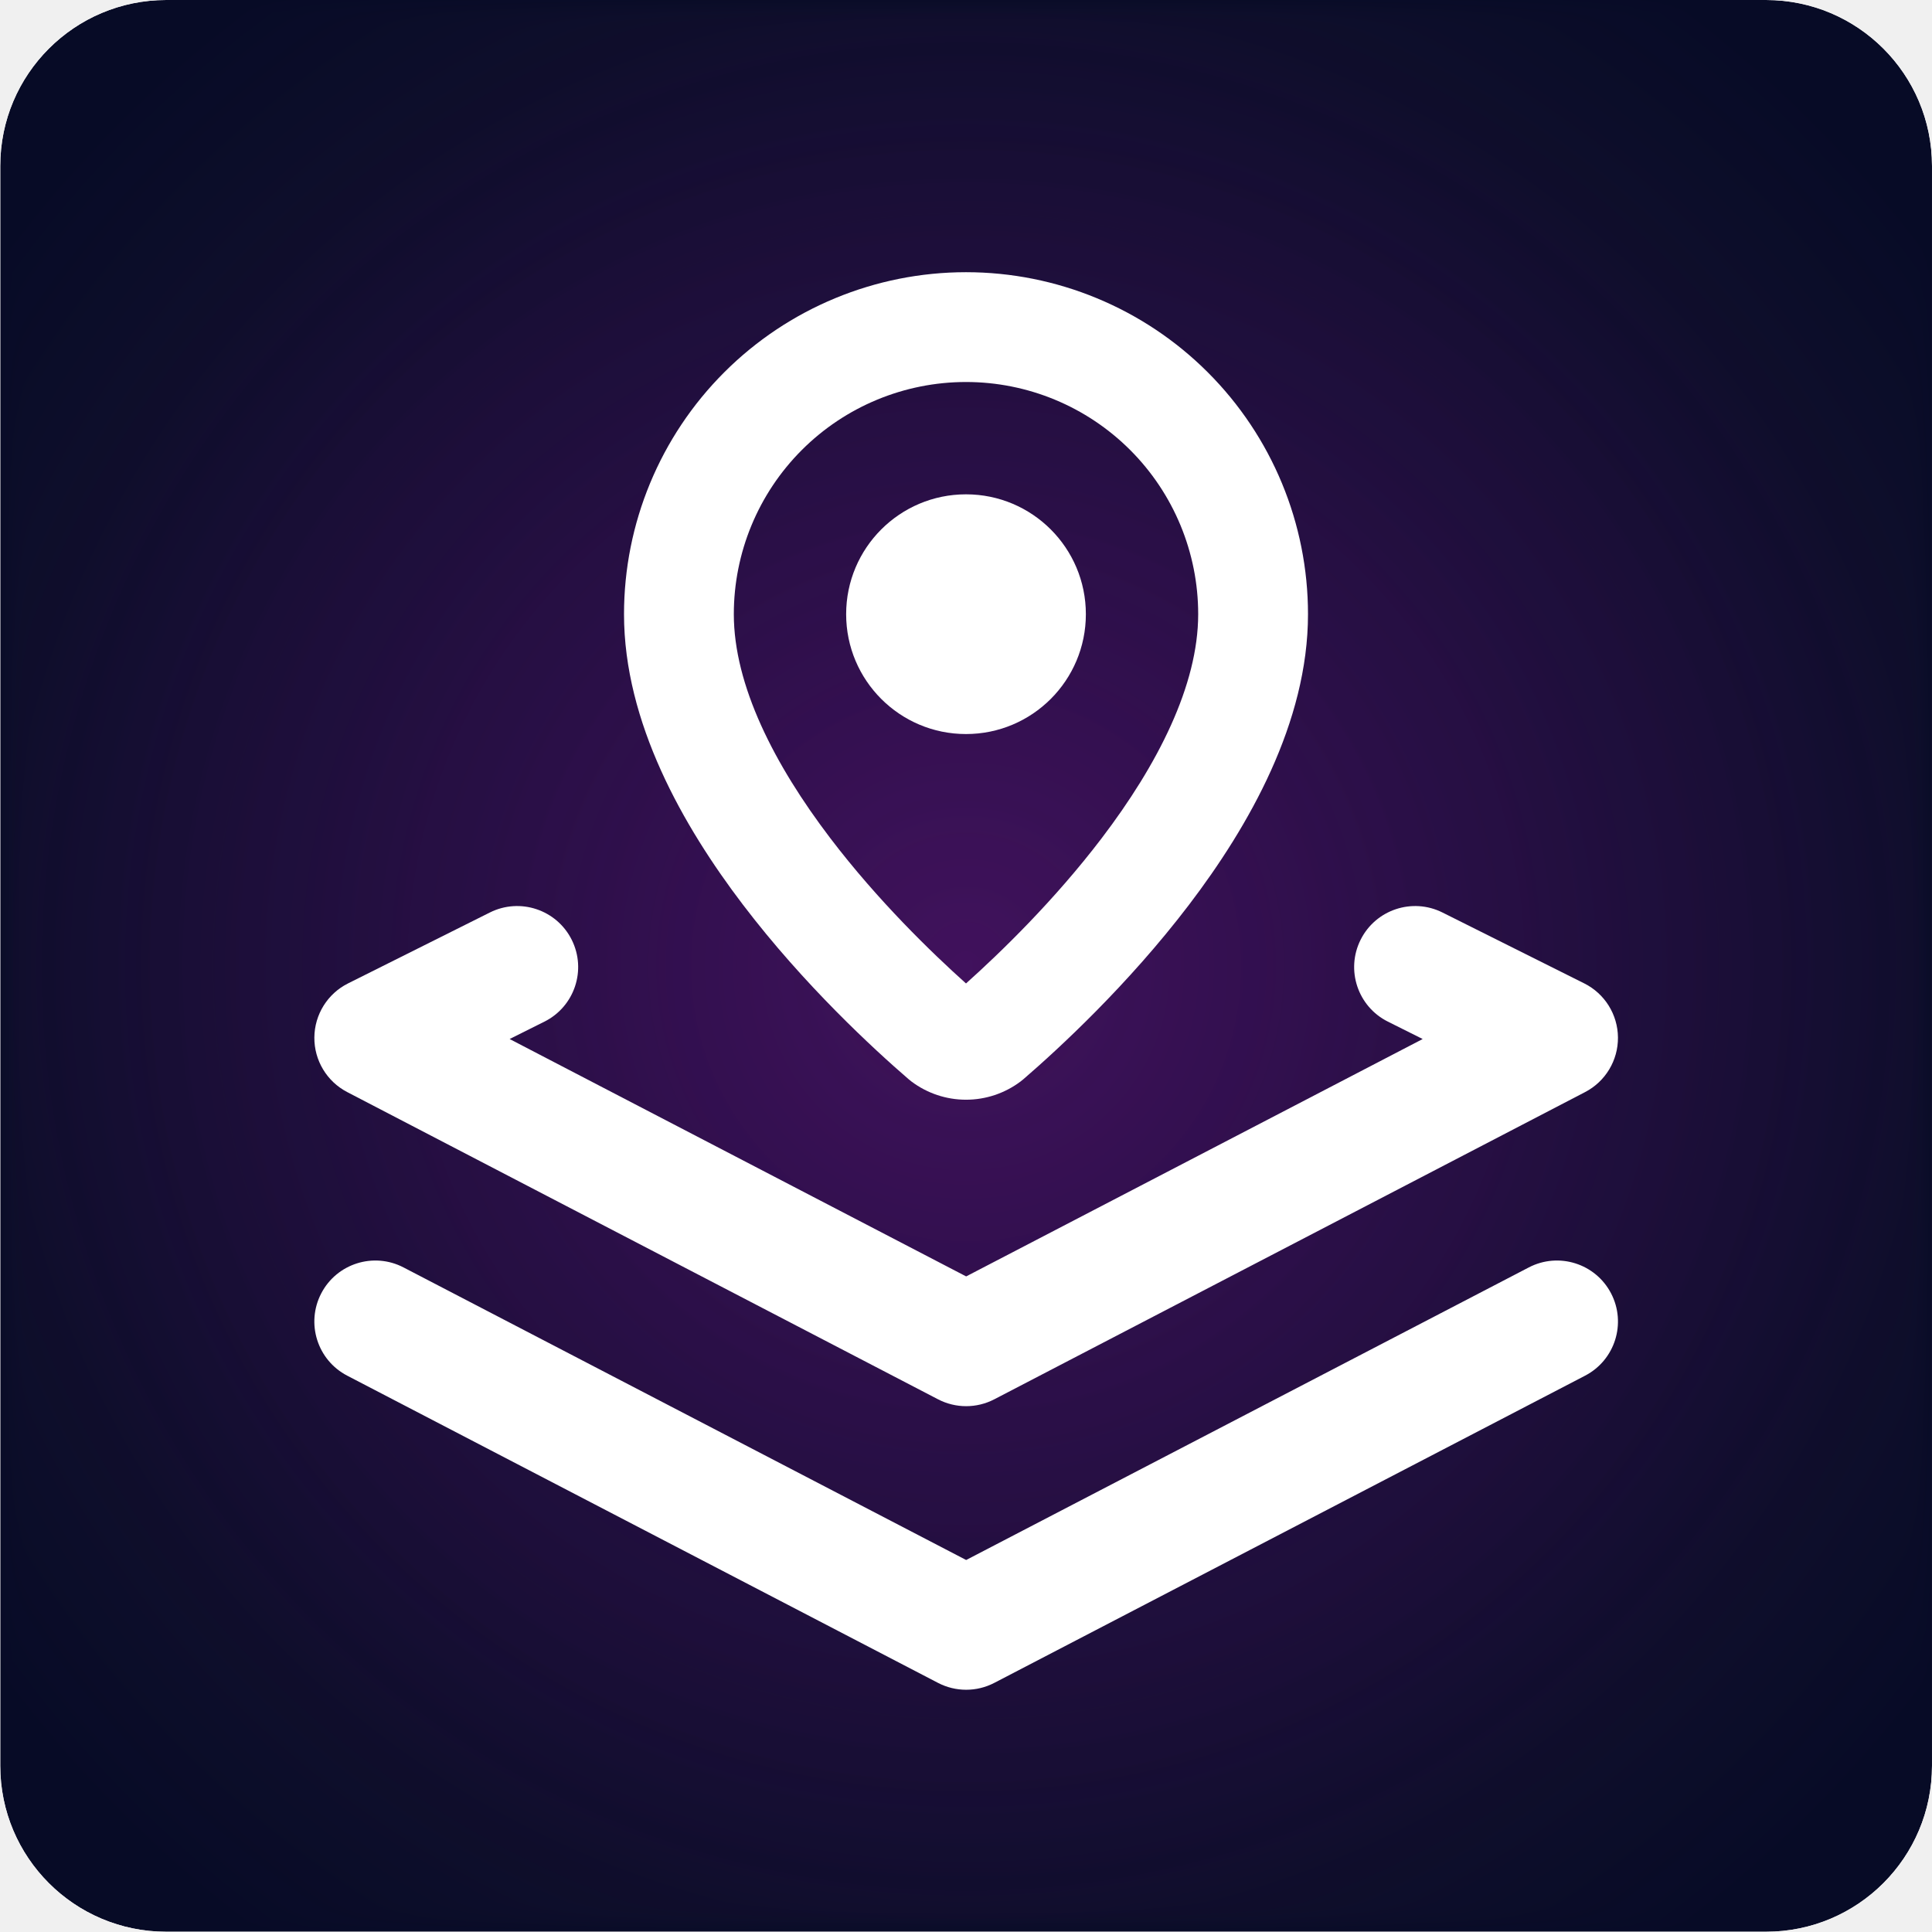
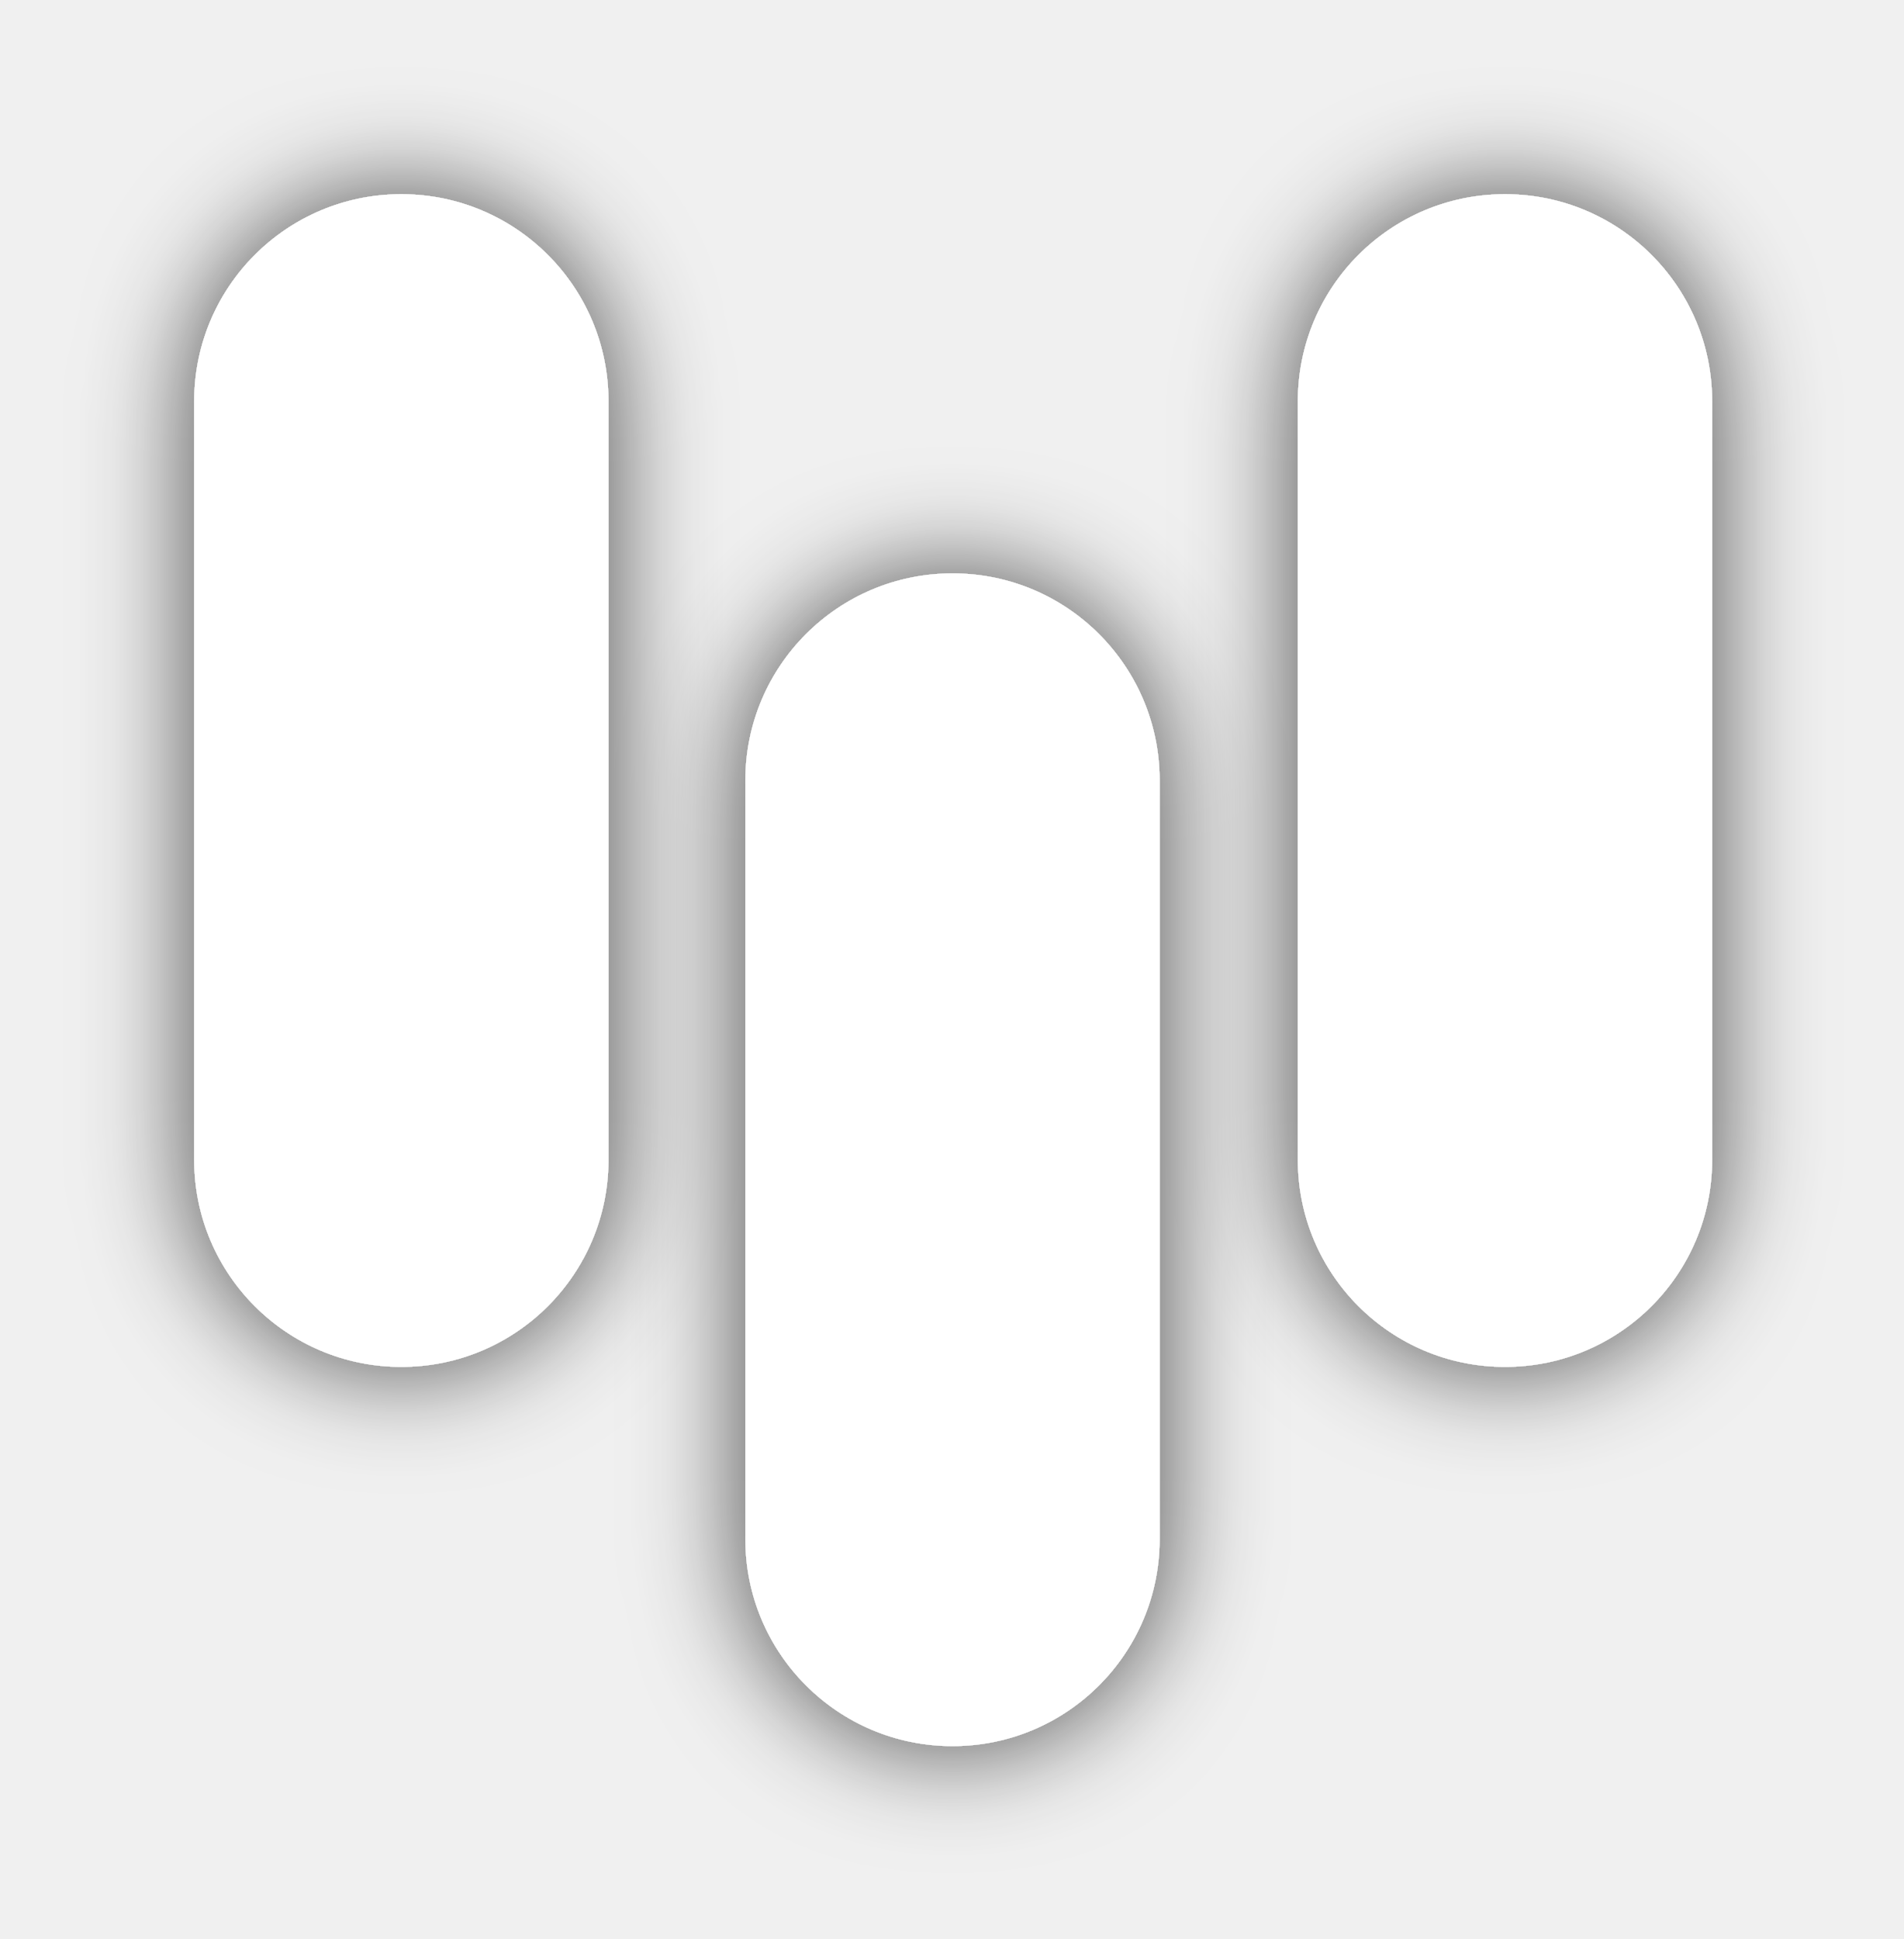
- <svg xmlns="http://www.w3.org/2000/svg" width="7497" height="7496" viewBox="0 0 7497 7496" fill="none">
-   <mask id="mask0_13_22" style="mask-type:alpha" maskUnits="userSpaceOnUse" x="0" y="-1" width="7497" height="7497">
-     <rect x="0.98" y="-0.003" width="7496" height="7496" rx="644" fill="url(#paint0_radial_13_22)" />
-   </mask>
-   <g mask="url(#mask0_13_22)">
-     <rect x="0.98" y="-0.003" width="7496" height="7496" rx="644" fill="url(#paint1_radial_13_22)" />
-     <g opacity="0.26" filter="url(#filter0_f_13_22)">
-       <circle cx="3749" cy="3750" r="4712" fill="url(#paint2_radial_13_22)" />
-     </g>
-     <path fill-rule="evenodd" clip-rule="evenodd" d="M2218.51 3646.75C2276.97 3763.68 2229.58 3905.88 2112.64 3964.35L1977.62 4031.86L3749.11 4953.03L5520.61 4031.86L5385.59 3964.35C5268.65 3905.88 5221.26 3763.68 5279.72 3646.75C5338.19 3529.81 5480.39 3482.41 5597.32 3540.88L6147.54 3815.99C6227.13 3855.79 6277.68 3936.86 6278.39 4025.84C6279.09 4114.83 6229.83 4196.69 6150.88 4237.75L3858.33 5429.87C3789.87 5465.47 3708.36 5465.47 3639.9 5429.87L1347.35 4237.75C1268.39 4196.69 1219.14 4114.83 1219.84 4025.84C1220.55 3936.86 1271.1 3855.79 1350.69 3815.99L1900.91 3540.88C2017.84 3482.41 2160.04 3529.81 2218.51 3646.75ZM1246.53 5018.93C1306.85 4902.94 1449.78 4857.8 1565.77 4918.12L3749.11 6053.46L5932.46 4918.12C6048.45 4857.8 6191.38 4902.94 6251.69 5018.93C6312.01 5134.93 6266.88 5277.86 6150.88 5338.17L3858.33 6530.3C3789.87 6565.9 3708.36 6565.9 3639.9 6530.3L1347.35 5338.17C1231.35 5277.86 1186.22 5134.93 1246.53 5018.93Z" fill="white" />
-     <path fill-rule="evenodd" clip-rule="evenodd" d="M3748.52 1482.35C3509.57 1482.35 3280.4 1577.27 3111.44 1746.24C2942.47 1915.2 2847.55 2144.37 2847.55 2383.32C2847.55 2659.13 3004.57 2966.91 3222.07 3252.68C3406.38 3494.84 3615.31 3696.92 3748.52 3816.24C3881.73 3696.92 4090.66 3494.84 4274.98 3252.68C4492.47 2966.91 4649.49 2659.13 4649.49 2383.32C4649.49 2144.37 4554.57 1915.2 4385.61 1746.24C4216.64 1577.27 3987.48 1482.35 3748.52 1482.35ZM2810.14 1444.93C3059.01 1196.06 3396.56 1056.24 3748.52 1056.24C4100.48 1056.24 4438.03 1196.06 4686.91 1444.93C4935.78 1693.81 5075.6 2031.36 5075.6 2383.32C5075.6 2802.8 4846.96 3204.72 4614.04 3510.74C4376.19 3823.25 4106.32 4071.17 3971.45 4187.62C3967.82 4190.75 3964.09 4193.76 3960.26 4196.65C3899.21 4242.55 3824.9 4267.37 3748.52 4267.37C3672.14 4267.37 3597.83 4242.55 3536.79 4196.65C3532.96 4193.76 3529.22 4190.75 3525.59 4187.62C3390.72 4071.17 3120.86 3823.25 2883 3510.74C2650.09 3204.72 2421.45 2802.8 2421.45 2383.32C2421.45 2031.36 2561.26 1693.81 2810.14 1444.93Z" fill="white" />
-     <path fill-rule="evenodd" clip-rule="evenodd" d="M3283.42 2383.32C3283.42 2126.45 3491.65 1918.21 3748.52 1918.21C4005.39 1918.21 4213.63 2126.45 4213.63 2383.32C4213.63 2640.19 4005.39 2848.42 3748.52 2848.42C3491.65 2848.42 3283.42 2640.19 3283.42 2383.32Z" fill="white" />
-   </g>
-   <defs>
-     <filter id="filter0_f_13_22" x="-1063" y="-1062" width="9624" height="9624" filterUnits="userSpaceOnUse" color-interpolation-filters="sRGB">
-       <feFlood flood-opacity="0" result="BackgroundImageFix" />
-       <feBlend mode="normal" in="SourceGraphic" in2="BackgroundImageFix" result="shape" />
-       <feGaussianBlur stdDeviation="50" result="effect1_foregroundBlur_13_22" />
-     </filter>
-     <radialGradient id="paint0_radial_13_22" cx="0" cy="0" r="1" gradientUnits="userSpaceOnUse" gradientTransform="translate(3748.98 3748) rotate(180) scale(3748)">
-       <stop stop-color="#1E0048" />
-       <stop offset="1" stop-color="#080B24" />
-     </radialGradient>
-     <radialGradient id="paint1_radial_13_22" cx="0" cy="0" r="1" gradientUnits="userSpaceOnUse" gradientTransform="translate(3748.98 3748) rotate(180) scale(3748)">
-       <stop stop-color="#1E0048" />
-       <stop offset="1" stop-color="#070B26" />
-     </radialGradient>
-     <radialGradient id="paint2_radial_13_22" cx="0" cy="0" r="1" gradientUnits="userSpaceOnUse" gradientTransform="translate(3749 3750) rotate(90) scale(4712)">
-       <stop stop-color="#A34496" />
-       <stop offset="1" stop-color="#A34496" stop-opacity="0" />
-     </radialGradient>
-   </defs>
+ <svg xmlns="http://www.w3.org/2000/svg" viewBox="0 0 1461 1488">
+   <style>
+         rect {
+             width: 318px;
+             height: 900px;
+             rx: 159px;
+             fill: white;
+             filter: drop-shadow(0 0 42px rgba(0, 0, 0, 0.7));
+         }
+     </style>
+   <rect transform="translate(996 149)" />
+   <rect transform="translate(572 440)" />
+   <rect transform="translate(149 149)" />
</svg>
